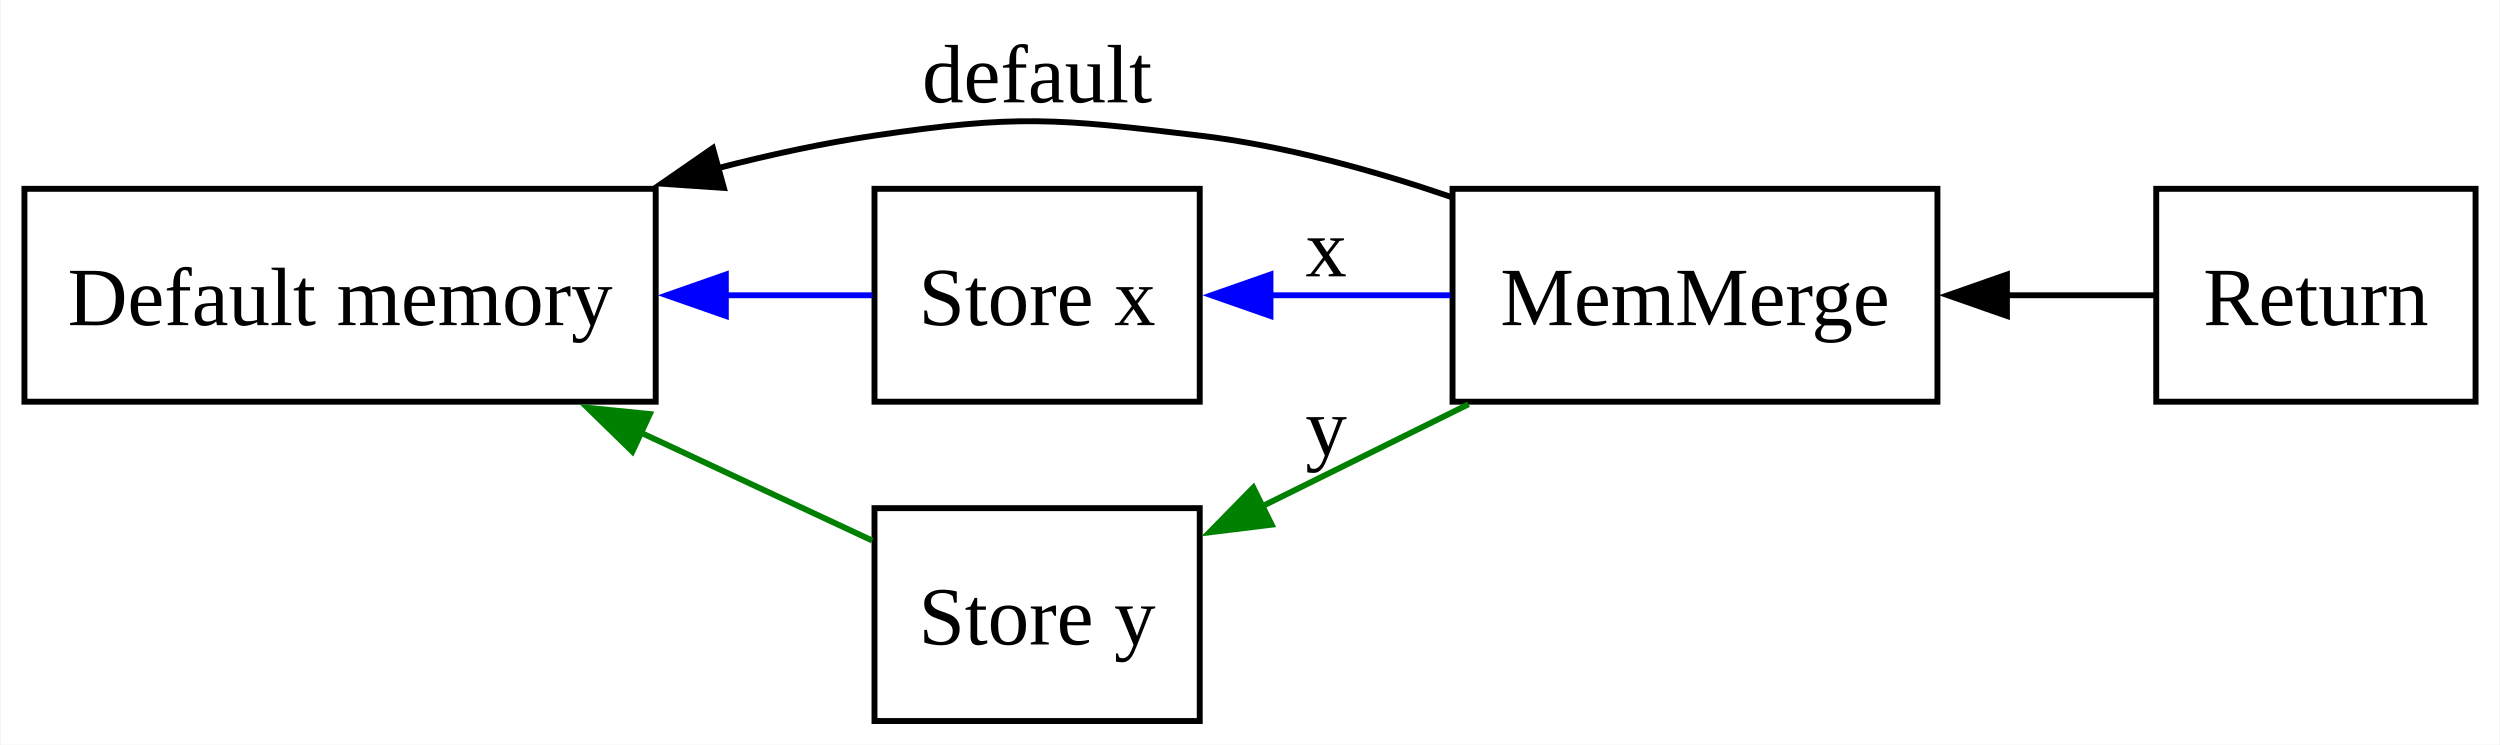
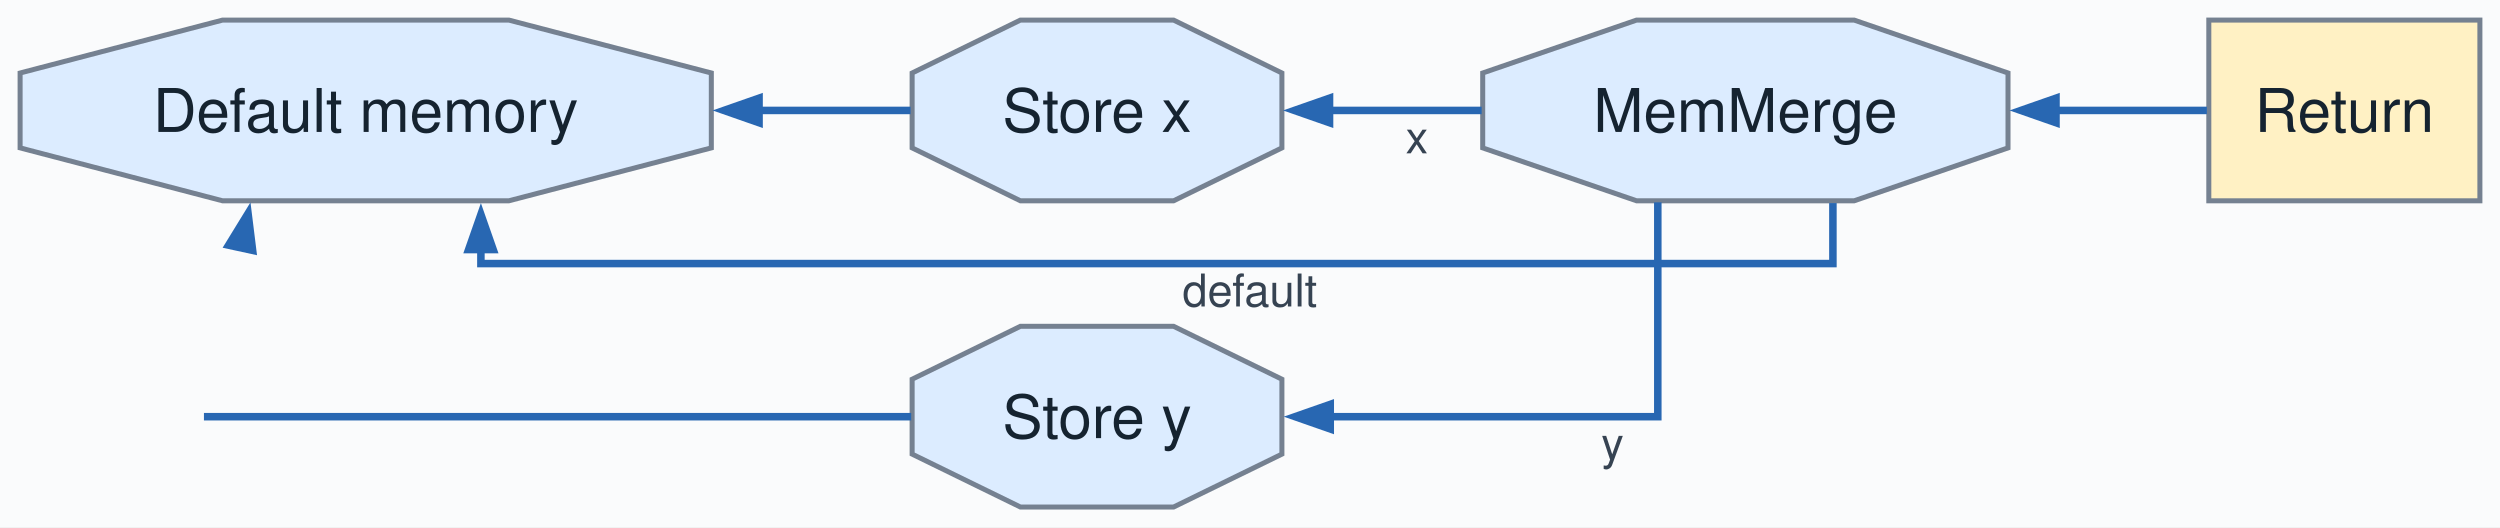
- <svg xmlns="http://www.w3.org/2000/svg" width="423pt" height="126pt" viewBox="0.00 0.00 422.50 125.93">
-   <g id="graph0" class="graph" transform="scale(1 1) rotate(0) translate(4 121.93)">
-     <polygon fill="white" stroke="none" points="-4,4 -4,-121.93 418.5,-121.93 418.5,4 -4,4" />
+ <svg xmlns="http://www.w3.org/2000/svg" width="498pt" height="105pt" viewBox="0.00 0.00 497.99 105.00">
+   <g id="graph0" class="graph" transform="scale(1 1) rotate(0) translate(4 101)">
+     <polygon fill="#fafbfc" stroke="none" points="-4,4 -4,-101 493.99,-101 493.99,4 -4,4" />
    <g id="node1" class="node">
-       <polygon fill="none" stroke="black" points="106.75,-90 0,-90 0,-54 106.75,-54 106.75,-90" />
-       <text text-anchor="middle" x="53.38" y="-66.95" font-family="Times New Roman,serif" font-size="14.00">Default memory</text>
+       <polygon fill="#dcecff" stroke="#758191" points="137.69,-71.54 137.69,-86.46 97.36,-97 40.33,-97 0,-86.46 0,-71.54 40.33,-61 97.36,-61 137.69,-71.54" />
+       <text text-anchor="middle" x="68.84" y="-74.72" font-family="Helvetica,sans-Serif" font-size="12.00" fill="#152330">Default memory</text>
    </g>
    <g id="node2" class="node">
-       <polygon fill="none" stroke="black" points="198.75,-90 143.75,-90 143.75,-54 198.75,-54 198.75,-90" />
-       <text text-anchor="middle" x="171.25" y="-66.95" font-family="Times New Roman,serif" font-size="14.00">Store x</text>
+       <polygon fill="#dcecff" stroke="#758191" points="251.35,-71.54 251.35,-86.46 229.77,-97 199.26,-97 177.69,-86.46 177.69,-71.54 199.26,-61 229.77,-61 251.35,-71.54" />
+       <text text-anchor="middle" x="214.52" y="-74.72" font-family="Helvetica,sans-Serif" font-size="12.00" fill="#152330">Store x</text>
    </g>
    <g id="edge1" class="edge">
-       <path fill="none" stroke="blue" d="M143.37,-72C135.84,-72 127.32,-72 118.6,-72" />
-       <polygon fill="blue" stroke="blue" points="118.61,-68.5 108.61,-72 118.61,-75.5 118.61,-68.5" />
+       <path fill="none" stroke="#2867b2" stroke-width="1.5" d="M177.38,-79C177.38,-79 147.2,-79 147.2,-79" />
+       <polygon fill="#2867b2" stroke="#2867b2" stroke-width="1.5" points="147.2,-76.55 140.2,-79 147.2,-81.45 147.2,-76.55" />
    </g>
    <g id="node3" class="node">
-       <polygon fill="none" stroke="black" points="198.75,-36 143.75,-36 143.75,0 198.75,0 198.75,-36" />
-       <text text-anchor="middle" x="171.25" y="-12.95" font-family="Times New Roman,serif" font-size="14.00">Store y</text>
+       <polygon fill="#dcecff" stroke="#758191" points="251.35,-10.54 251.35,-25.46 229.77,-36 199.26,-36 177.69,-25.46 177.69,-10.54 199.26,0 229.77,0 251.35,-10.54" />
+       <text text-anchor="middle" x="214.52" y="-13.72" font-family="Helvetica,sans-Serif" font-size="12.00" fill="#152330">Store y</text>
    </g>
    <g id="edge2" class="edge">
-       <path fill="none" stroke="green" d="M143.37,-30.52C131.65,-35.99 117.53,-42.57 104.01,-48.87" />
-       <polygon fill="green" stroke="green" points="102.81,-45.57 95.22,-52.97 105.76,-51.91 102.81,-45.57" />
+       <path fill="none" stroke="#2867b2" stroke-width="1.5" d="M177.51,-18C127.88,-18 45.9,-18 45.9,-18 45.9,-18 36.62,-18 36.62,-18" />
+       <polygon fill="#2867b2" stroke="#2867b2" stroke-width="1.5" points="41.53,-52.16 45.41,-58.48 46.32,-51.12 41.53,-52.16" />
    </g>
    <g id="node4" class="node">
-       <polygon fill="none" stroke="black" points="323.5,-90 241.5,-90 241.5,-54 323.5,-54 323.5,-90" />
-       <text text-anchor="middle" x="282.5" y="-66.95" font-family="Times New Roman,serif" font-size="14.00">MemMerge</text>
+       <polygon fill="#dcecff" stroke="#758191" points="395.99,-71.54 395.99,-86.46 365.34,-97 322,-97 291.35,-86.46 291.35,-71.54 322,-61 365.34,-61 395.99,-71.54" />
+       <text text-anchor="middle" x="343.67" y="-74.72" font-family="Helvetica,sans-Serif" font-size="12.00" fill="#152330">MemMerge</text>
    </g>
    <g id="edge3" class="edge">
-       <path fill="none" stroke="black" d="M241.39,-88.58C228.08,-93.14 213,-97.3 198.75,-99 174.48,-101.9 167.93,-102.57 143.75,-99 135.07,-97.72 126.06,-95.77 117.26,-93.5" />
-       <polygon fill="black" stroke="black" points="118.28,-90.15 107.71,-90.87 116.42,-96.9 118.28,-90.15" />
-       <text text-anchor="middle" x="171.25" y="-104.63" font-family="Times New Roman,serif" font-size="14.00">default</text>
+       <path fill="none" stroke="#2867b2" stroke-width="1.5" d="M361.11,-60.55C361.11,-54.13 361.11,-48.5 361.11,-48.5 361.11,-48.5 91.79,-48.5 91.79,-48.5 91.79,-48.5 91.79,-51.28 91.79,-51.28" />
+       <polygon fill="#2867b2" stroke="#2867b2" stroke-width="1.5" points="89.34,-51.28 91.79,-58.28 94.24,-51.28 89.34,-51.28" />
+       <text text-anchor="middle" x="244.96" y="-39.95" font-family="Helvetica,sans-Serif" font-size="9.00" fill="#364352">default</text>
    </g>
    <g id="edge4" class="edge">
-       <path fill="none" stroke="blue" d="M241.13,-72C231.08,-72 220.34,-72 210.4,-72" />
-       <polygon fill="blue" stroke="blue" points="210.71,-68.5 200.71,-72 210.71,-75.5 210.71,-68.5" />
-       <text text-anchor="middle" x="220.12" y="-75.2" font-family="Times New Roman,serif" font-size="14.00">x</text>
+       <path fill="none" stroke="#2867b2" stroke-width="1.5" d="M291.14,-79C291.14,-79 260.84,-79 260.84,-79" />
+       <polygon fill="#2867b2" stroke="#2867b2" stroke-width="1.5" points="260.84,-76.55 253.84,-79 260.84,-81.45 260.84,-76.55" />
+       <text text-anchor="middle" x="278.24" y="-70.45" font-family="Helvetica,sans-Serif" font-size="9.00" fill="#364352">x</text>
    </g>
    <g id="edge5" class="edge">
-       <path fill="none" stroke="green" d="M244.21,-53.57C232.85,-47.95 220.38,-41.79 209.05,-36.19" />
-       <polygon fill="green" stroke="green" points="210.91,-33.2 200.39,-31.91 207.81,-39.48 210.91,-33.2" />
-       <text text-anchor="middle" x="220.12" y="-44.97" font-family="Times New Roman,serif" font-size="14.00">y</text>
+       <path fill="none" stroke="#2867b2" stroke-width="1.5" d="M326.23,-60.7C326.23,-42.73 326.23,-18 326.23,-18 326.23,-18 260.98,-18 260.98,-18" />
+       <polygon fill="#2867b2" stroke="#2867b2" stroke-width="1.5" points="260.98,-15.55 253.98,-18 260.98,-20.45 260.98,-15.55" />
+       <text text-anchor="middle" x="317.21" y="-9.45" font-family="Helvetica,sans-Serif" font-size="9.00" fill="#364352">y</text>
    </g>
    <g id="node5" class="node">
-       <polygon fill="none" stroke="black" points="414.5,-90 360.5,-90 360.5,-54 414.5,-54 414.5,-90" />
-       <text text-anchor="middle" x="387.5" y="-66.95" font-family="Times New Roman,serif" font-size="14.00">Return</text>
+       <polygon fill="#fff1c4" stroke="#758191" points="489.99,-97 435.99,-97 435.99,-61 489.99,-61 489.99,-97" />
+       <text text-anchor="middle" x="462.99" y="-74.72" font-family="Helvetica,sans-Serif" font-size="12.00" fill="#152330">Return</text>
    </g>
    <g id="edge6" class="edge">
-       <path fill="none" stroke="black" d="M360.24,-72C352.53,-72 343.82,-72 335.11,-72" />
-       <polygon fill="black" stroke="black" points="335.25,-68.5 325.25,-72 335.25,-75.5 335.25,-68.5" />
+       <path fill="none" stroke="#2867b2" stroke-width="1.5" d="M435.61,-79C435.61,-79 405.55,-79 405.55,-79" />
+       <polygon fill="#2867b2" stroke="#2867b2" stroke-width="1.5" points="405.55,-76.55 398.55,-79 405.55,-81.45 405.55,-76.55" />
    </g>
  </g>
</svg>
